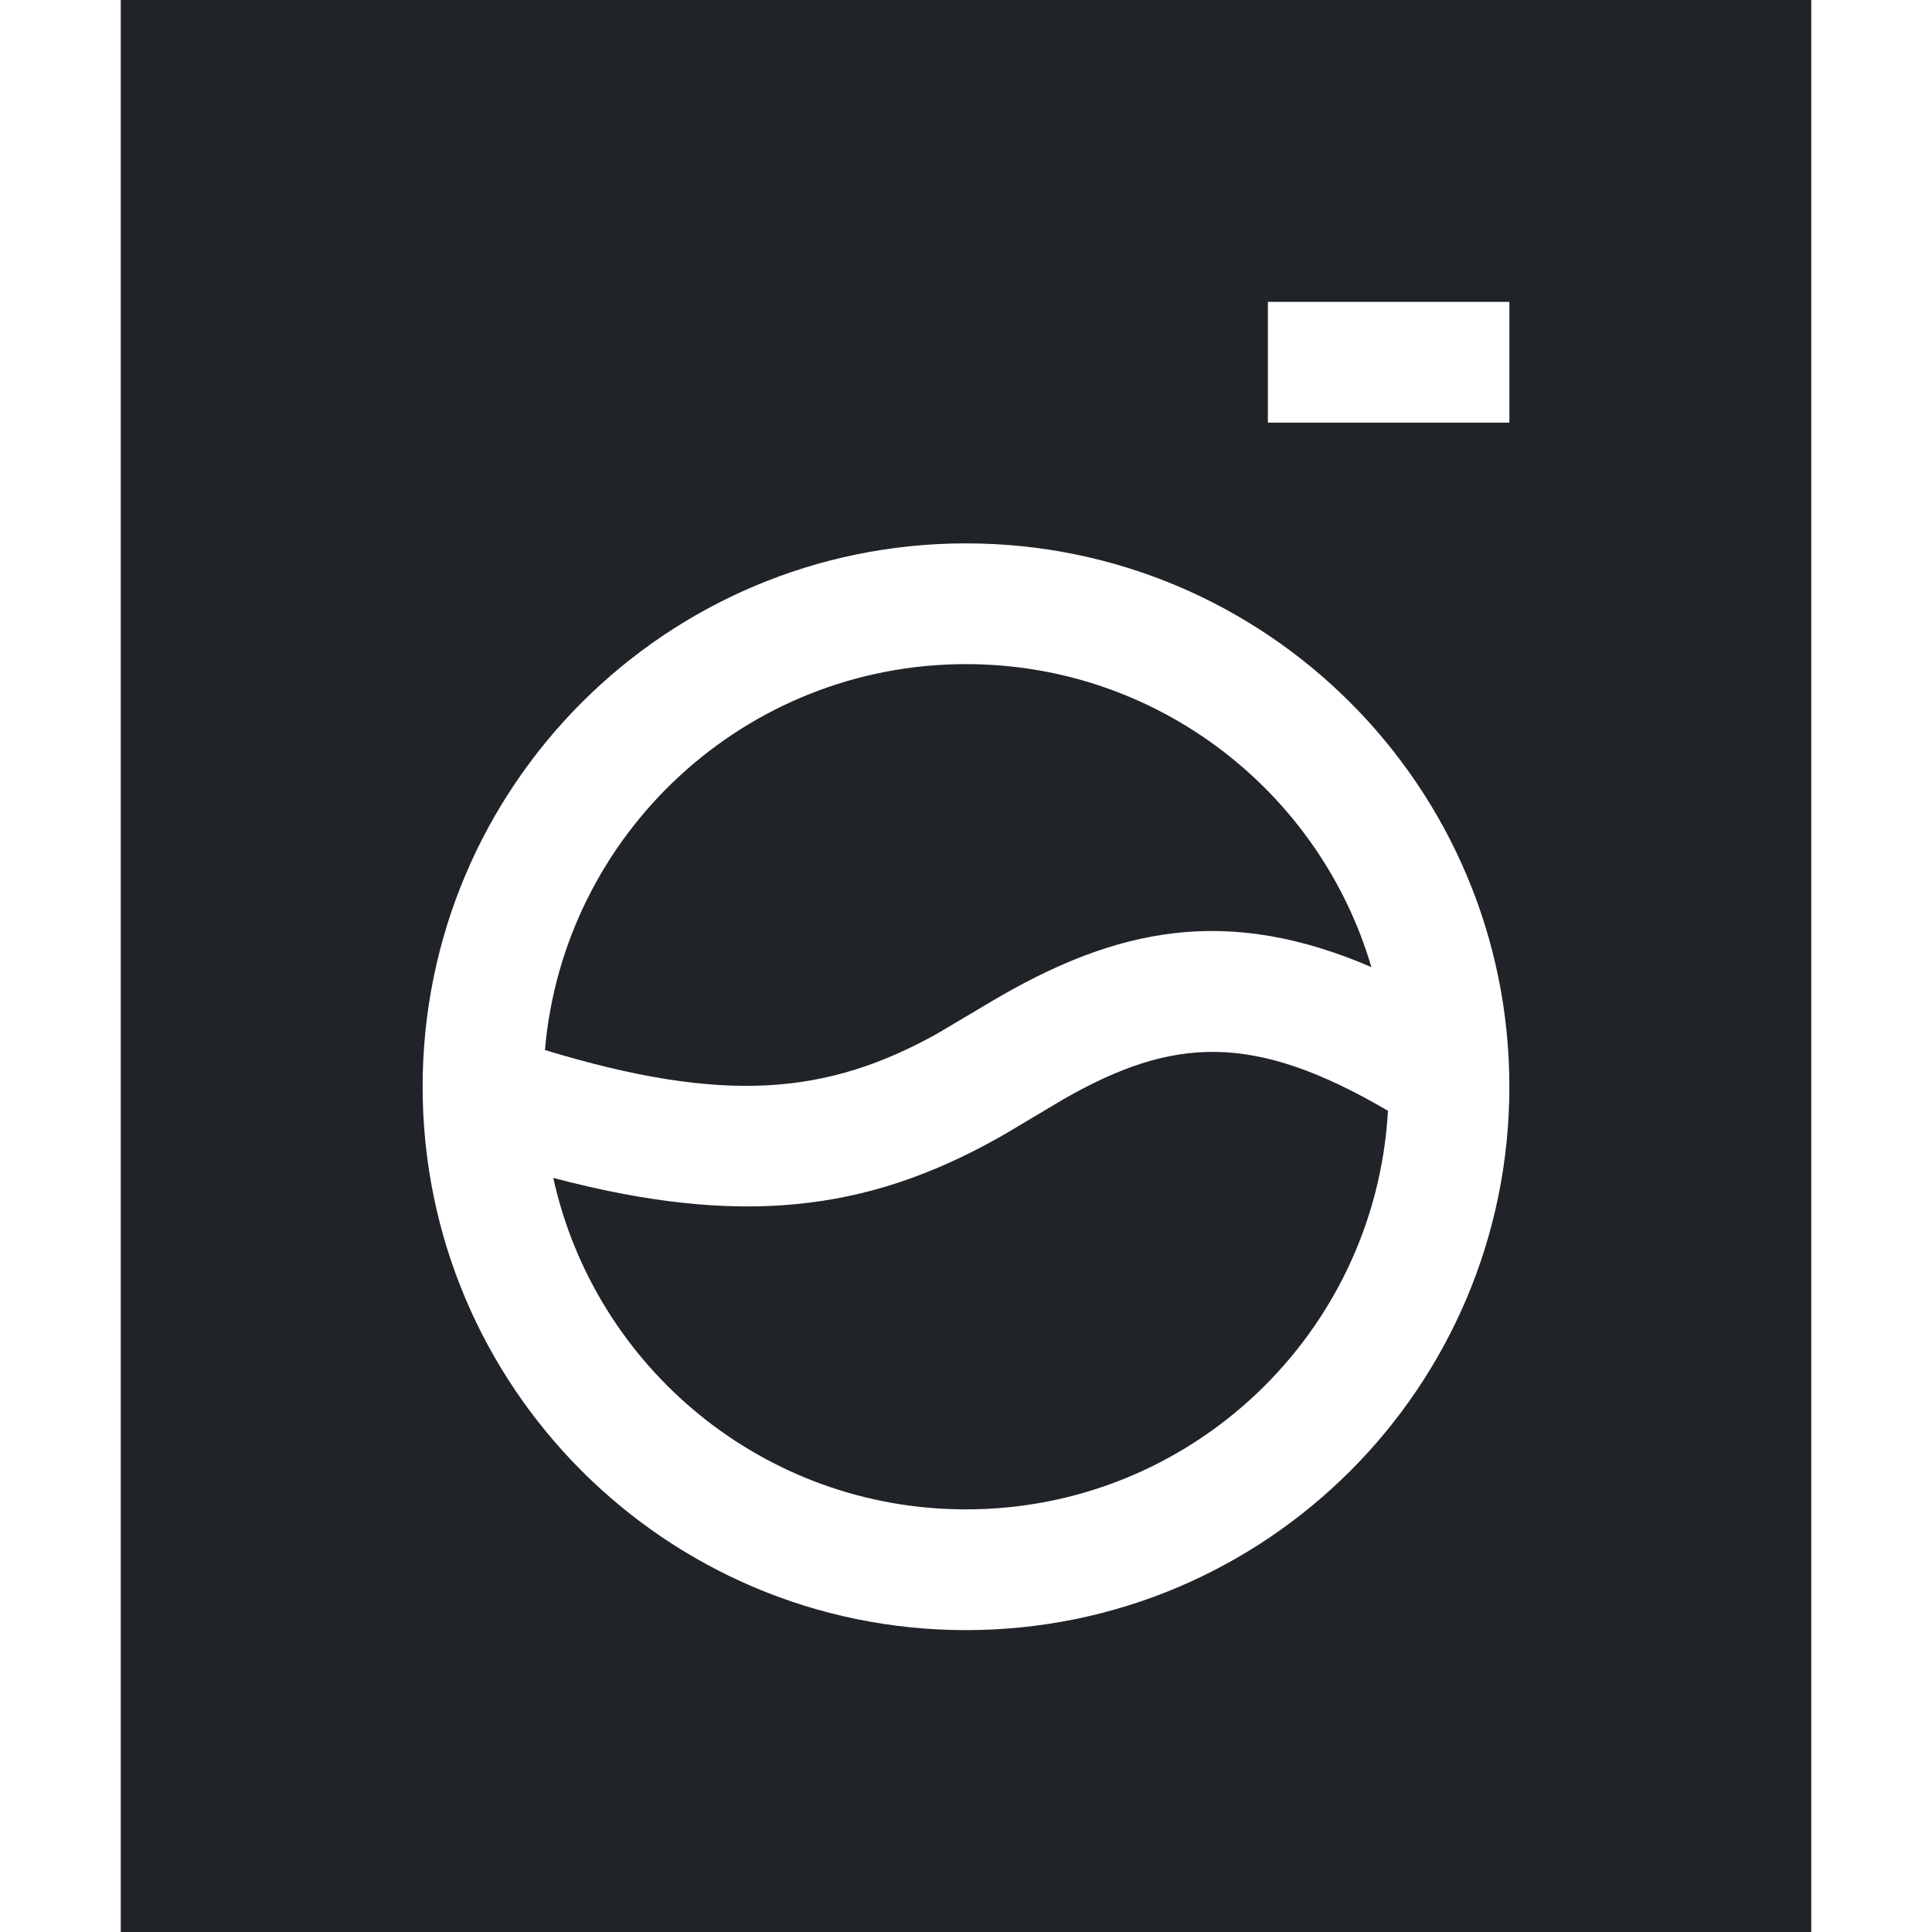
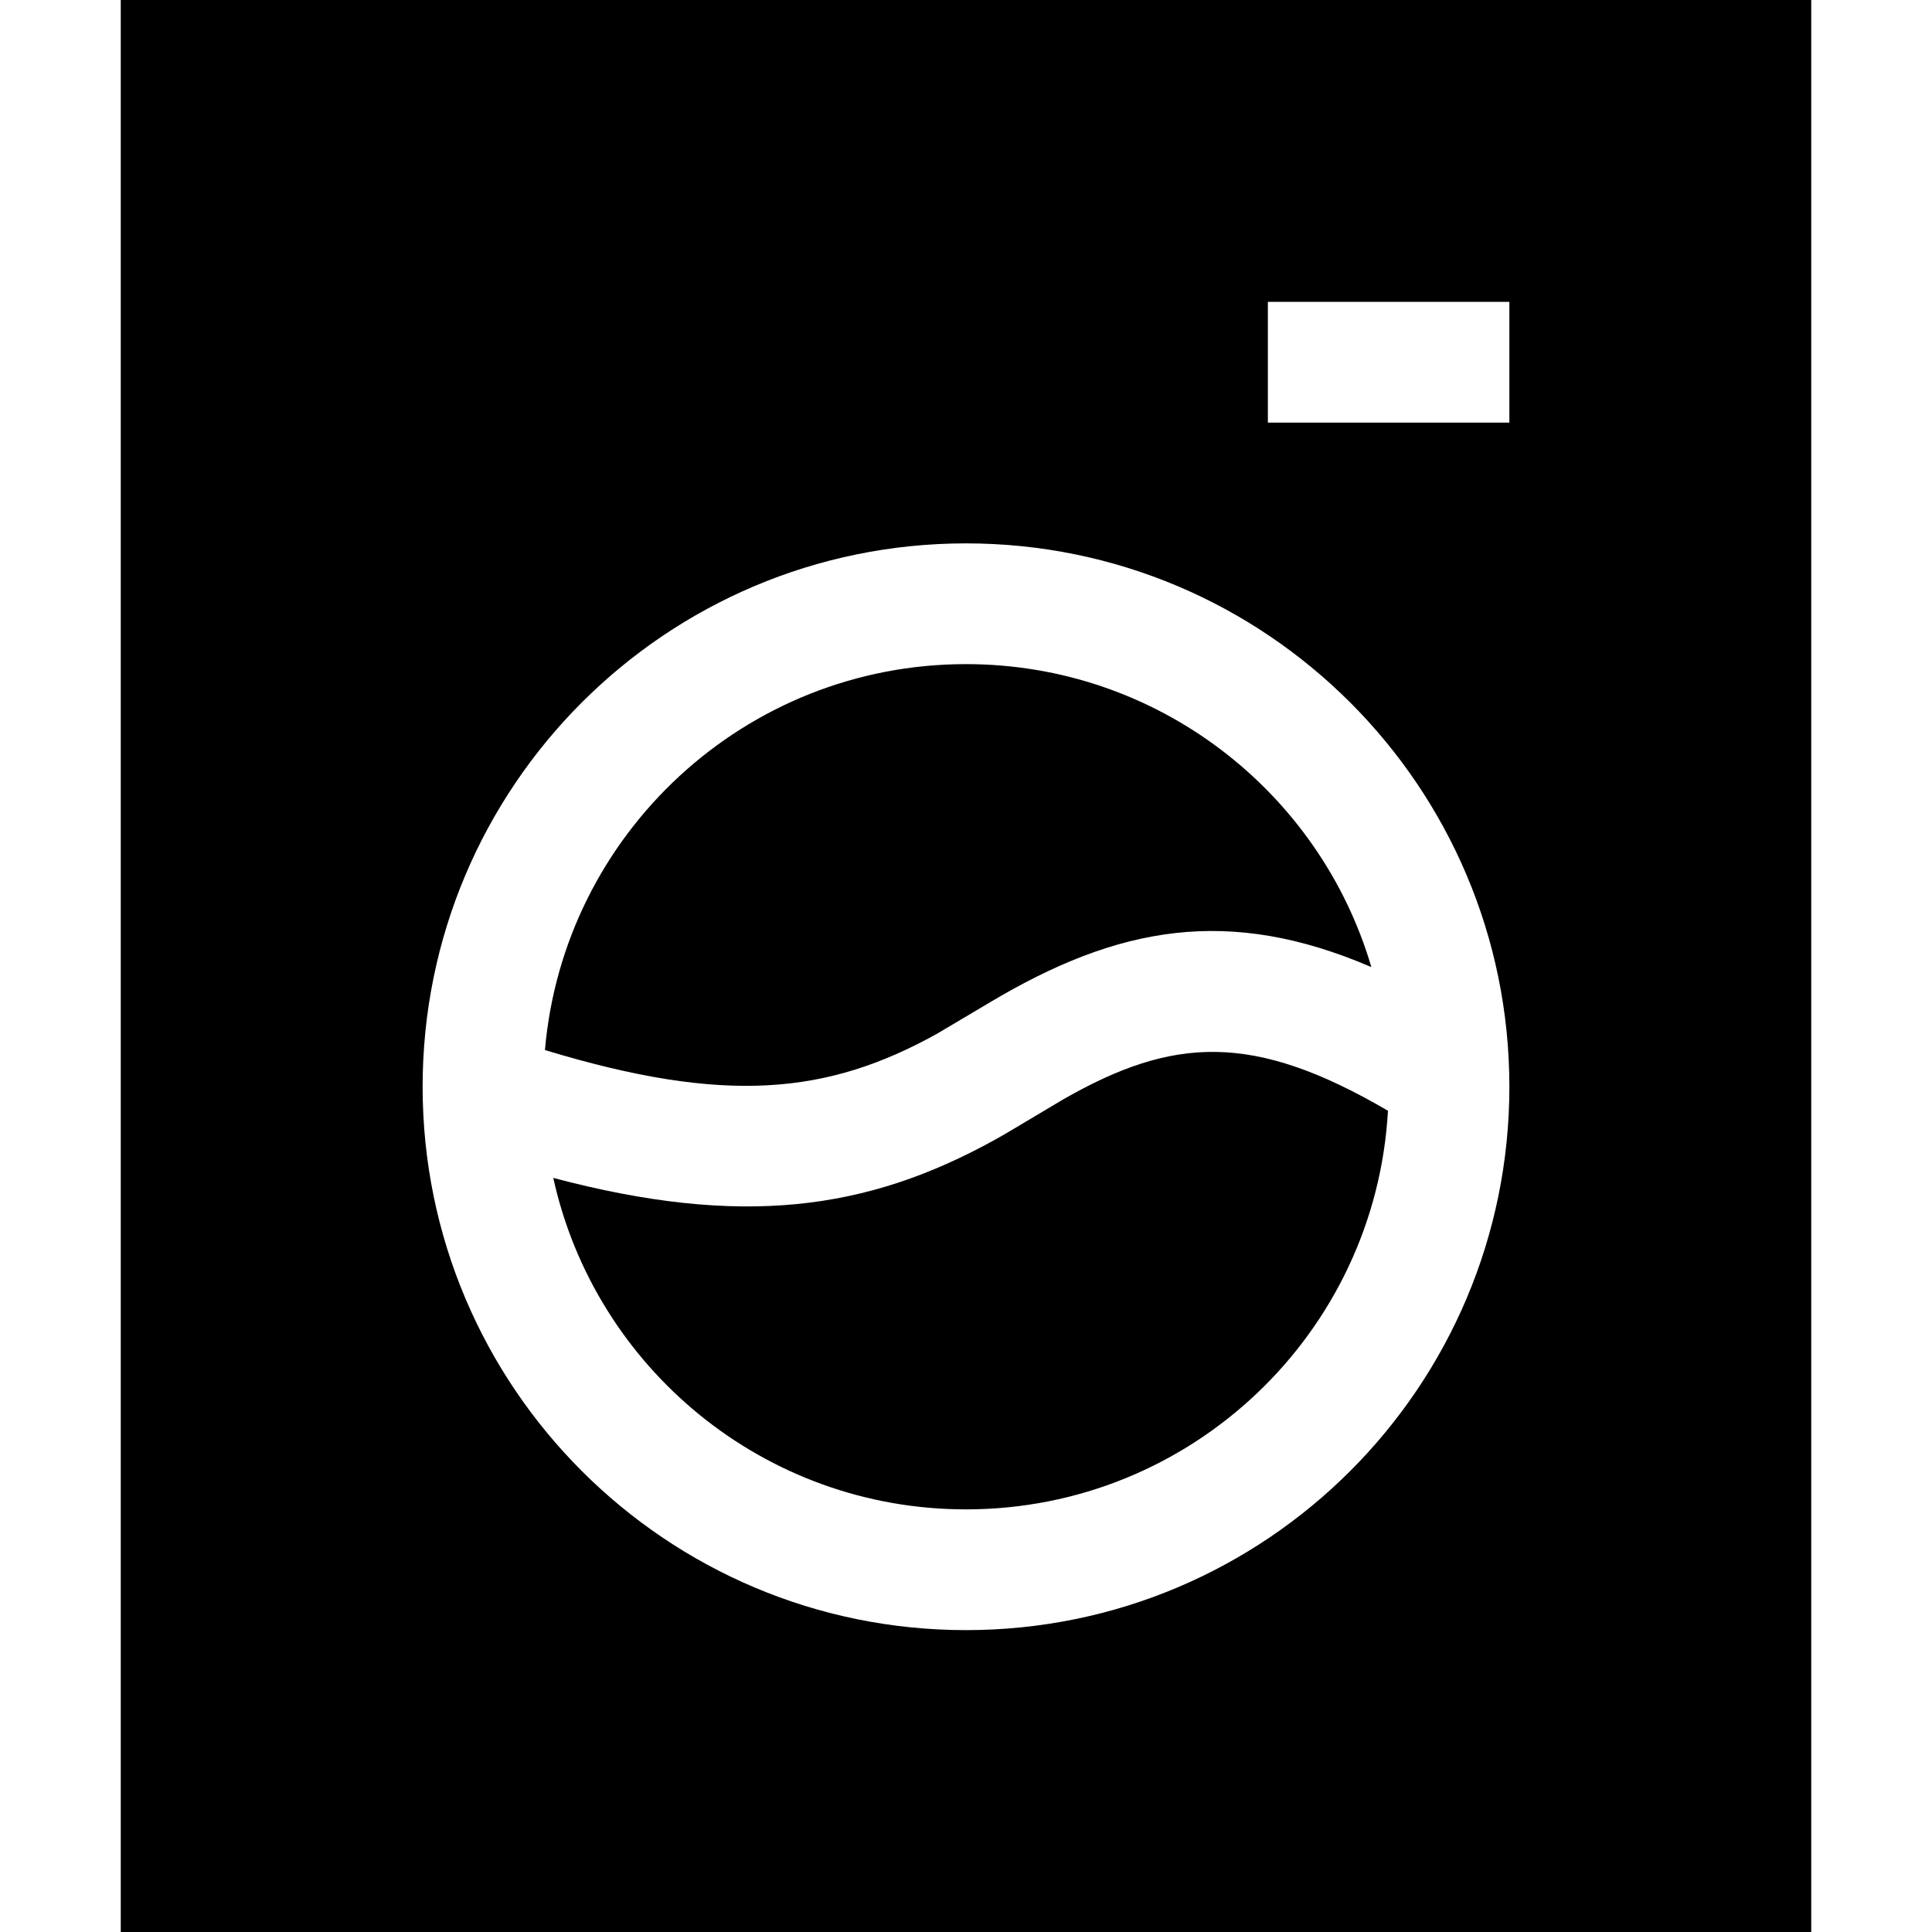
<svg xmlns="http://www.w3.org/2000/svg" height="32" viewBox="0 0 32 32" width="32">
  <g fill="none" fill-rule="evenodd">
    <path d="m0 0h32v32h-32z" />
-     <path d="m30 0v32h-28v-32zm-14 9c-4.971 0-9 4.029-9 9s4.029 9 9 9 9-4.029 9-9-4.029-9-9-9zm1.619 9.204c1.803-1.029 3.131-1.118 5.37.194-.206 3.681-3.256 6.602-6.989 6.602-3.348 0-6.146-2.35-6.836-5.49 3.109.823 5.191.545 7.32-.635.071-.04.143-.08.22-.126zm-1.619-7.204c3.178 0 5.861 2.118 6.714 5.018-2.362-1.016-4.196-.682-6.321.586l-.878.521c-1.807 1.001-3.493 1.178-6.489.267.308-3.581 3.313-6.392 6.974-6.392zm9-6h-4v2h4z" fill="#202327" />
+     <path d="m30 0v32h-28v-32zm-14 9c-4.971 0-9 4.029-9 9s4.029 9 9 9 9-4.029 9-9-4.029-9-9-9zm1.619 9.204c1.803-1.029 3.131-1.118 5.37.194-.206 3.681-3.256 6.602-6.989 6.602-3.348 0-6.146-2.35-6.836-5.49 3.109.823 5.191.545 7.32-.635.071-.04.143-.08.22-.126zm-1.619-7.204c3.178 0 5.861 2.118 6.714 5.018-2.362-1.016-4.196-.682-6.321.586l-.878.521c-1.807 1.001-3.493 1.178-6.489.267.308-3.581 3.313-6.392 6.974-6.392zm9-6h-4v2h4z" fill="black" />
  </g>
</svg>
